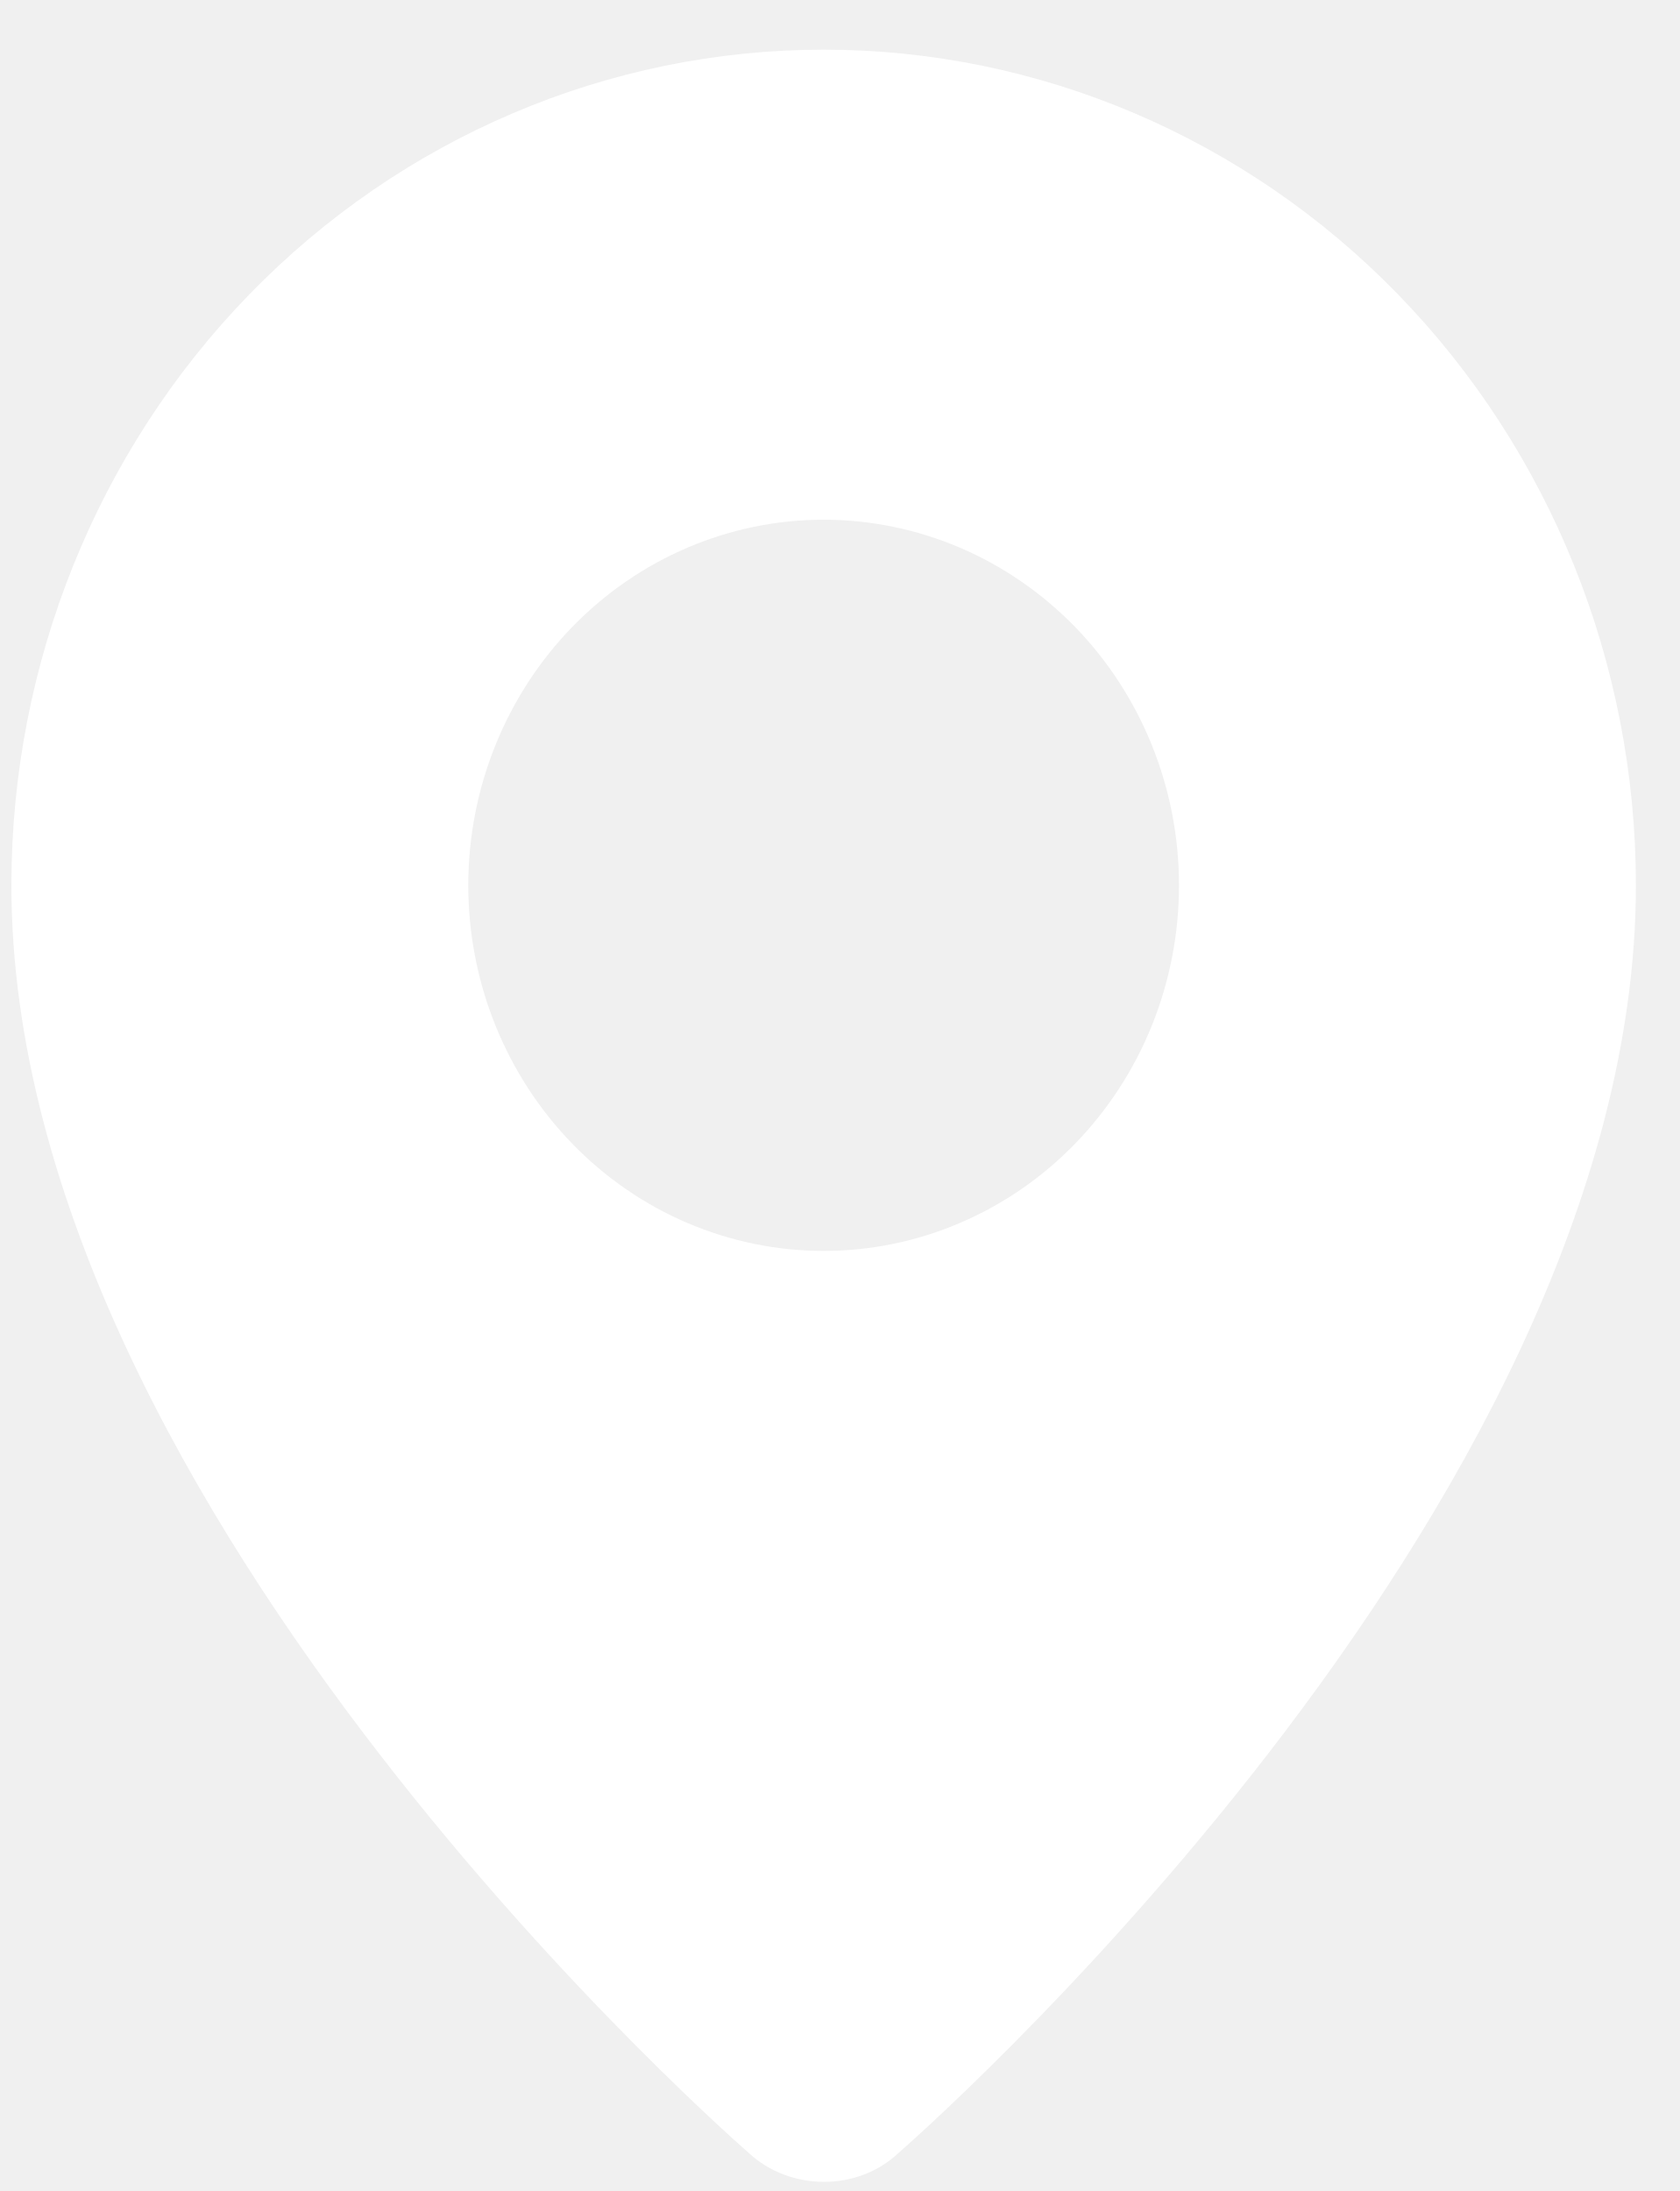
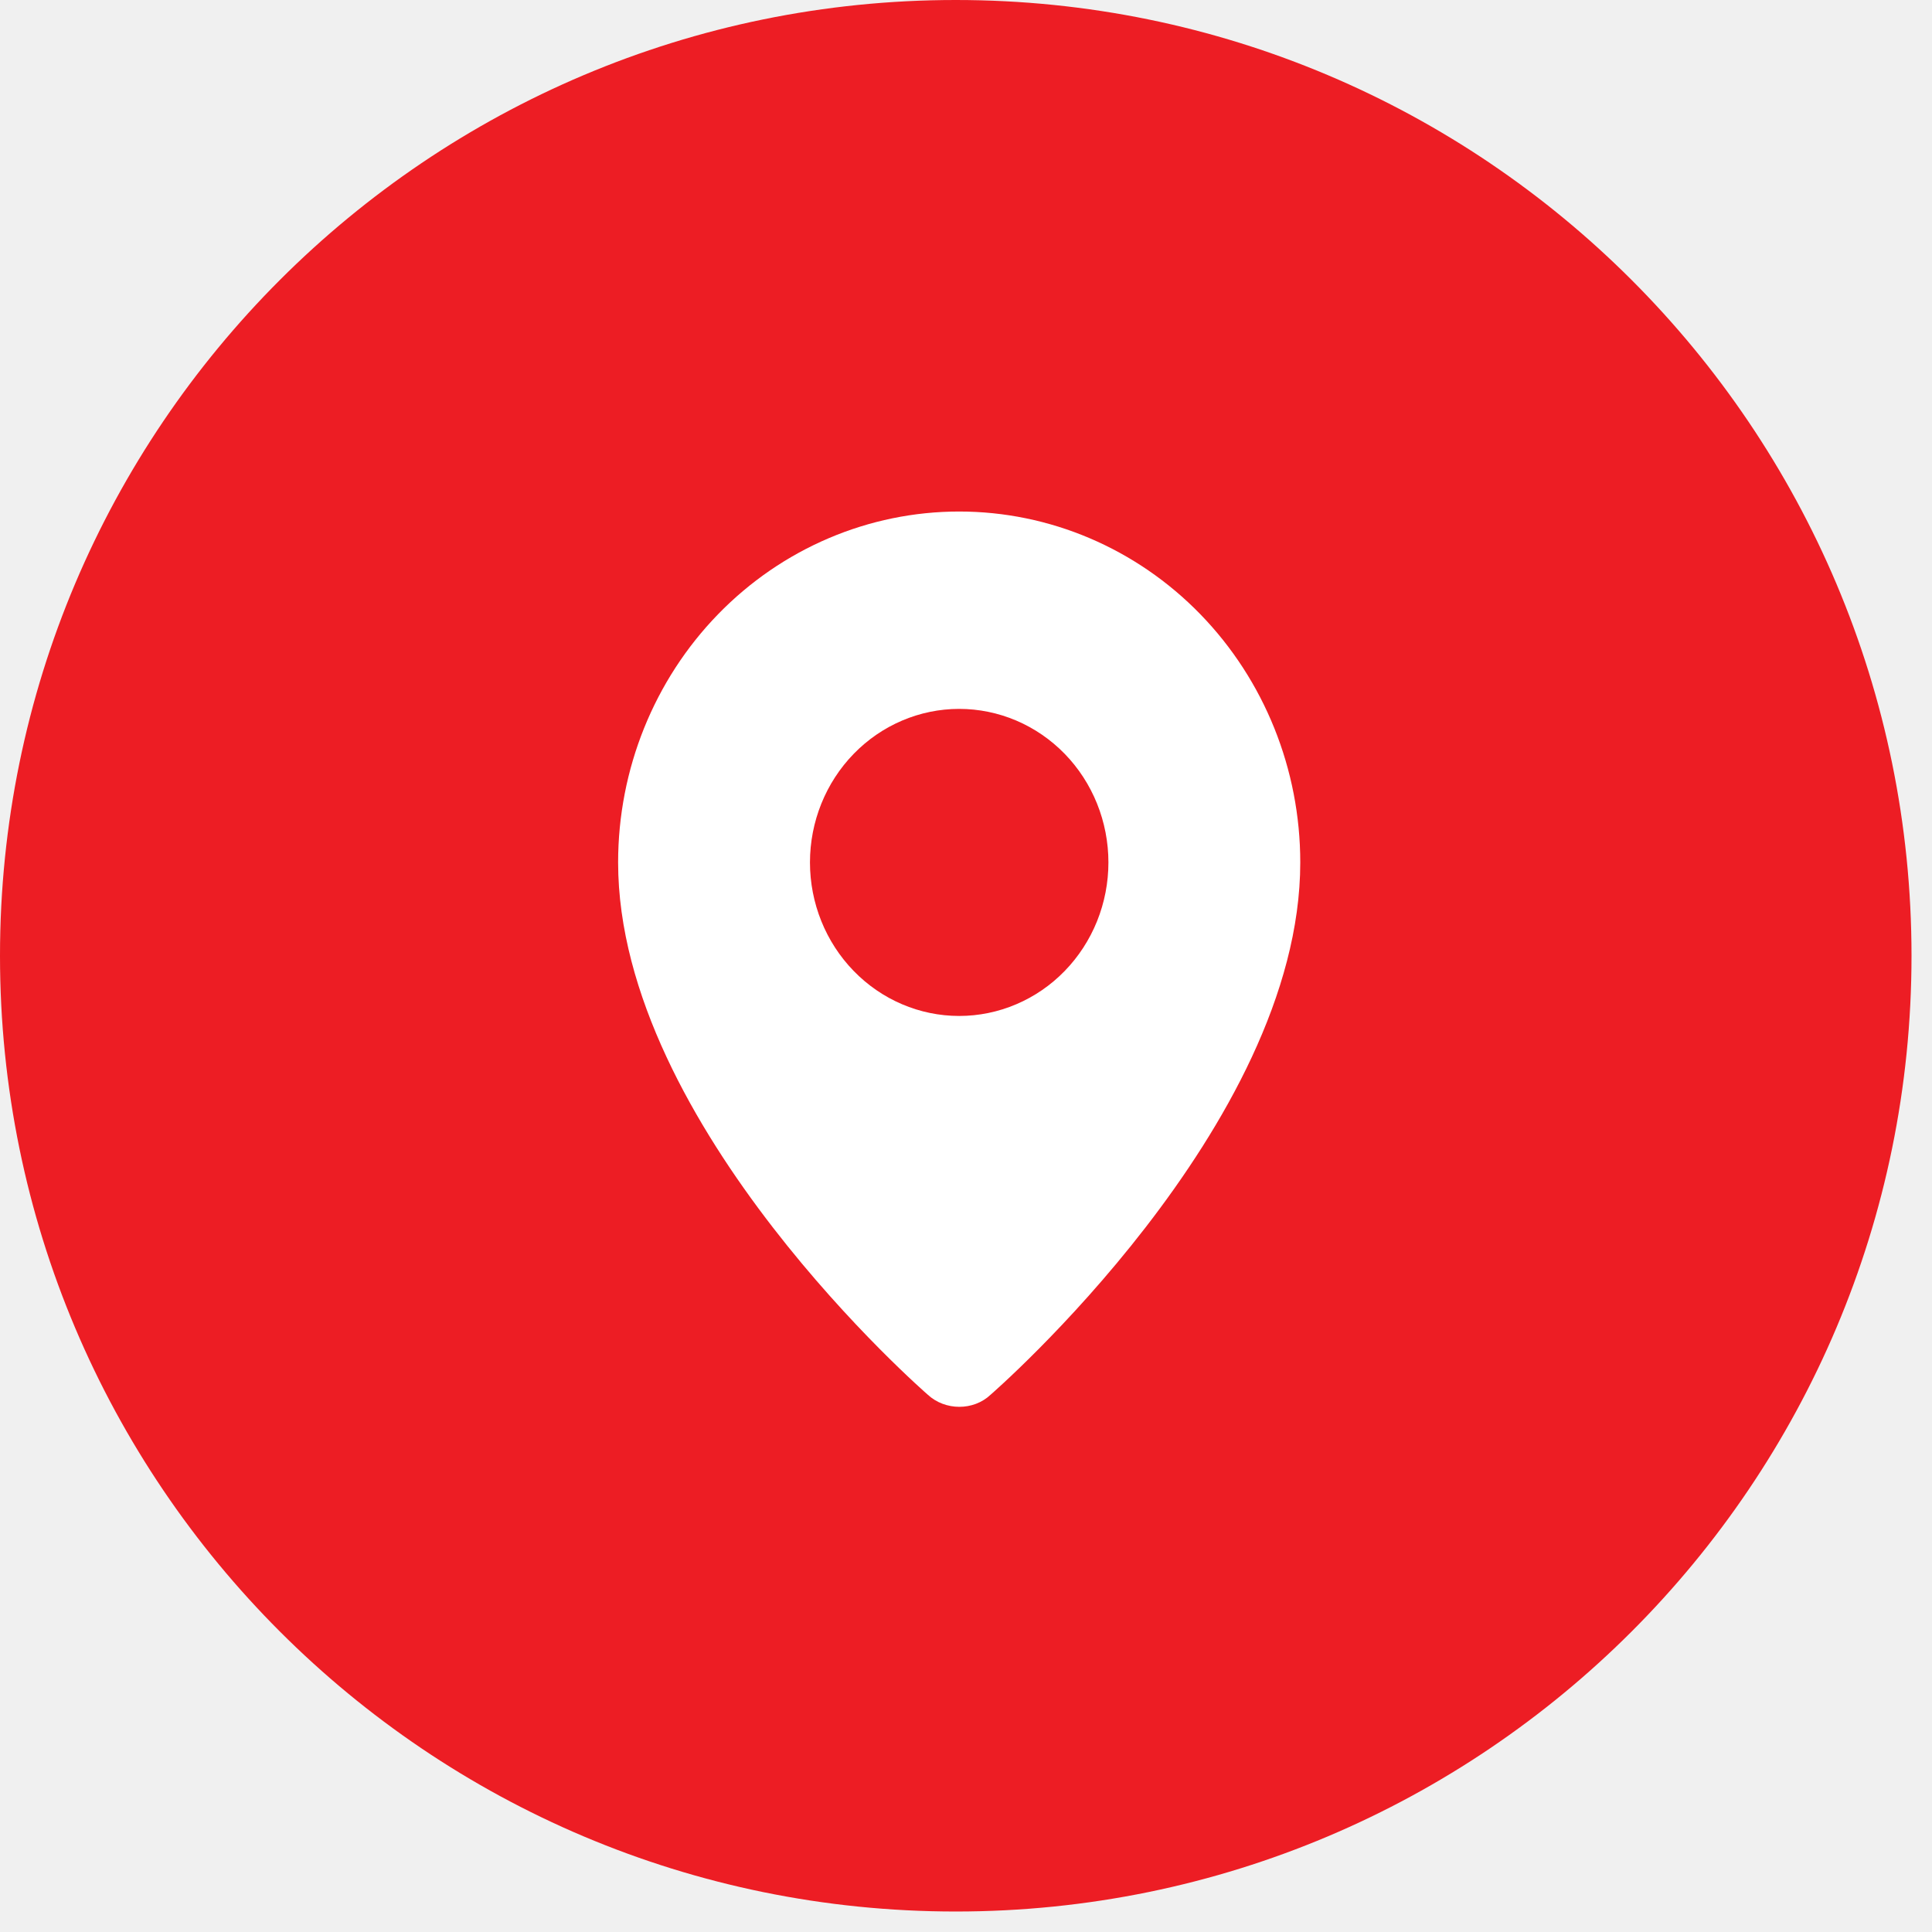
- <svg xmlns="http://www.w3.org/2000/svg" width="23" height="30" viewBox="0 0 23 30" fill="none">
-   <path fill-rule="evenodd" clip-rule="evenodd" d="M10.252 29.478C10.252 29.478 0.156 20.73 0.156 12.122C0.156 9.088 1.328 6.177 3.414 4.031C5.5 1.885 8.329 0.68 11.278 0.68C14.228 0.68 17.057 1.885 19.143 4.031C21.229 6.177 22.4 9.088 22.4 12.122C22.4 20.73 12.304 29.478 12.304 29.478C11.743 30.01 10.818 30.004 10.252 29.478ZM11.278 17.128C11.917 17.128 12.55 16.999 13.14 16.747C13.731 16.496 14.267 16.127 14.719 15.662C15.171 15.197 15.529 14.646 15.774 14.038C16.018 13.431 16.144 12.78 16.144 12.122C16.144 11.465 16.018 10.814 15.774 10.207C15.529 9.599 15.171 9.047 14.719 8.582C14.267 8.118 13.731 7.749 13.14 7.497C12.55 7.246 11.917 7.116 11.278 7.116C9.988 7.116 8.75 7.644 7.838 8.582C6.925 9.521 6.412 10.795 6.412 12.122C6.412 13.45 6.925 14.723 7.838 15.662C8.75 16.601 9.988 17.128 11.278 17.128Z" fill="white" />
+ <svg xmlns="http://www.w3.org/2000/svg" width="63" height="63" viewBox="0 0 63 63" fill="none">
+   <circle cx="31.166" cy="31.166" r="31.166" fill="#ED1D24" />
+   <path fill-rule="evenodd" clip-rule="evenodd" d="M30.252 45.478C30.252 45.478 20.156 36.73 20.156 28.122C20.156 25.088 21.328 22.177 23.414 20.031C25.5 17.885 28.328 16.68 31.278 16.68C34.228 16.68 37.057 17.885 39.143 20.031C41.228 22.177 42.4 25.088 42.4 28.122C42.4 36.73 32.304 45.478 32.304 45.478C31.743 46.01 30.818 46.004 30.252 45.478ZM31.278 33.129C31.917 33.129 32.55 32.999 33.14 32.747C33.731 32.496 34.267 32.127 34.719 31.662C35.171 31.197 35.529 30.645 35.774 30.038C36.018 29.431 36.144 28.78 36.144 28.122C36.144 27.465 36.018 26.814 35.774 26.207C35.529 25.599 35.171 25.047 34.719 24.582C34.267 24.118 33.731 23.749 33.14 23.497C32.55 23.246 31.917 23.116 31.278 23.116C29.988 23.116 28.75 23.644 27.838 24.582C26.925 25.521 26.412 26.795 26.412 28.122C26.412 29.45 26.925 30.723 27.838 31.662C28.75 32.601 29.988 33.129 31.278 33.129Z" fill="white" />
</svg>
